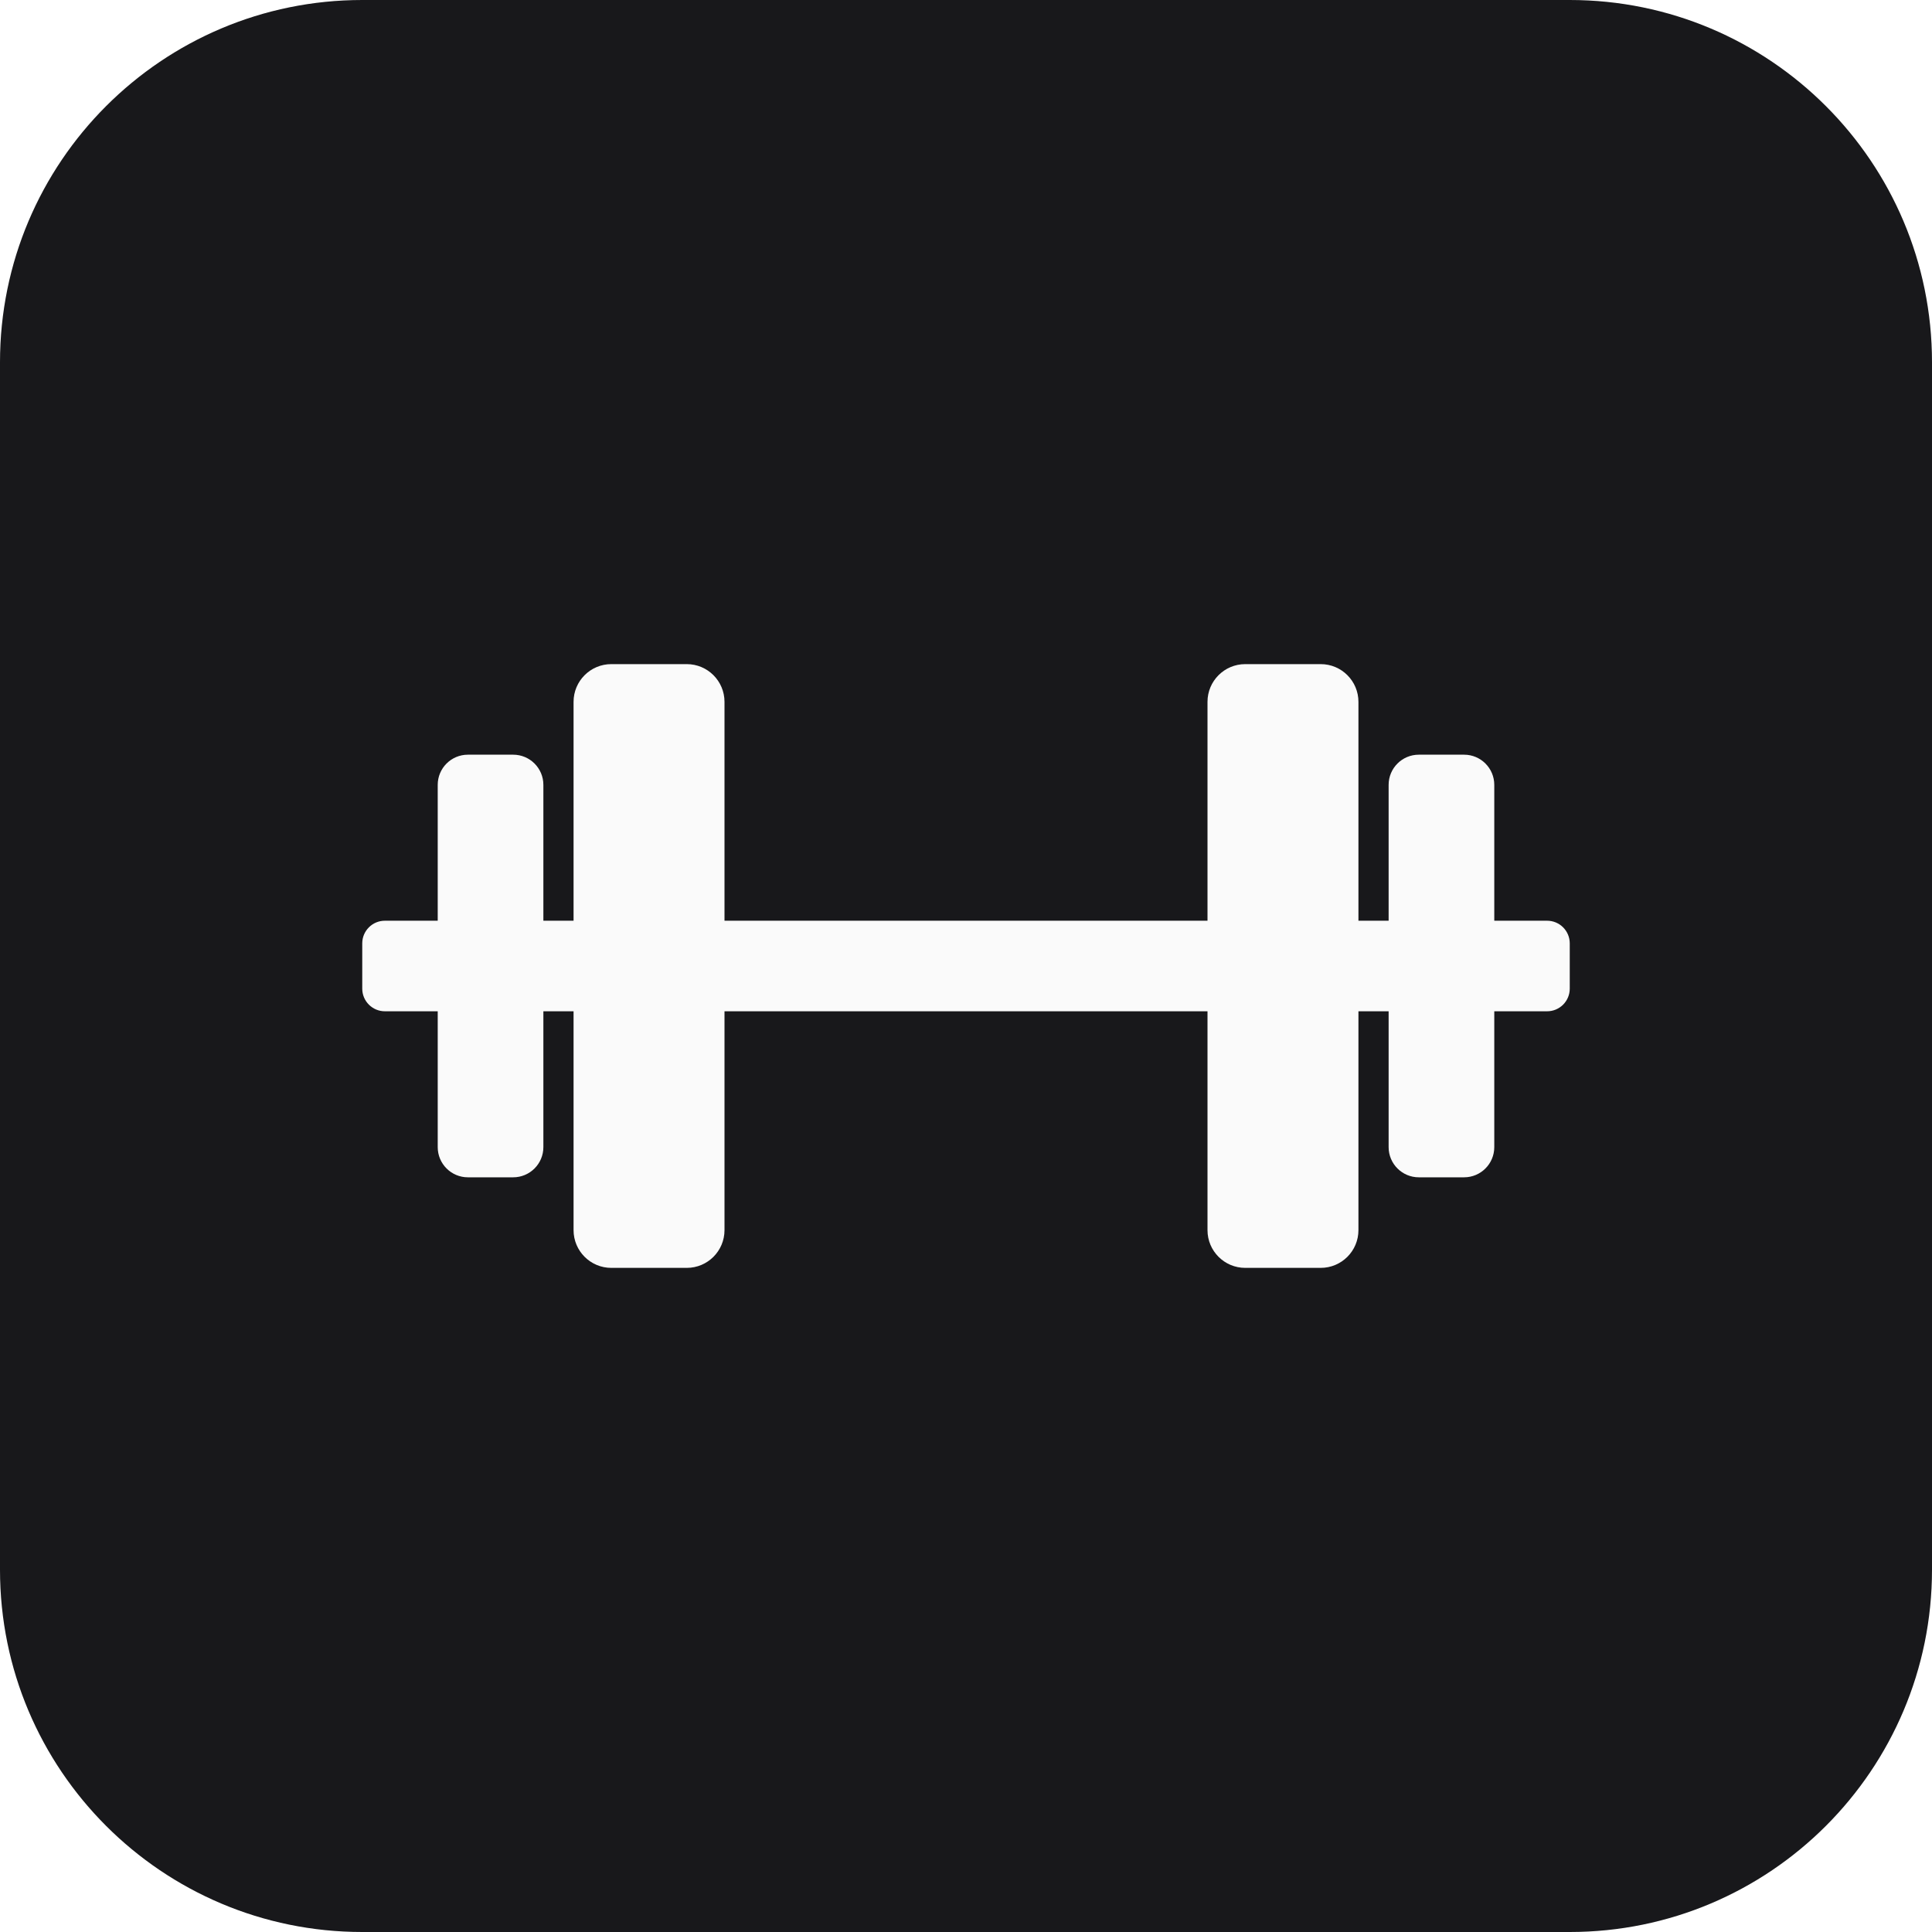
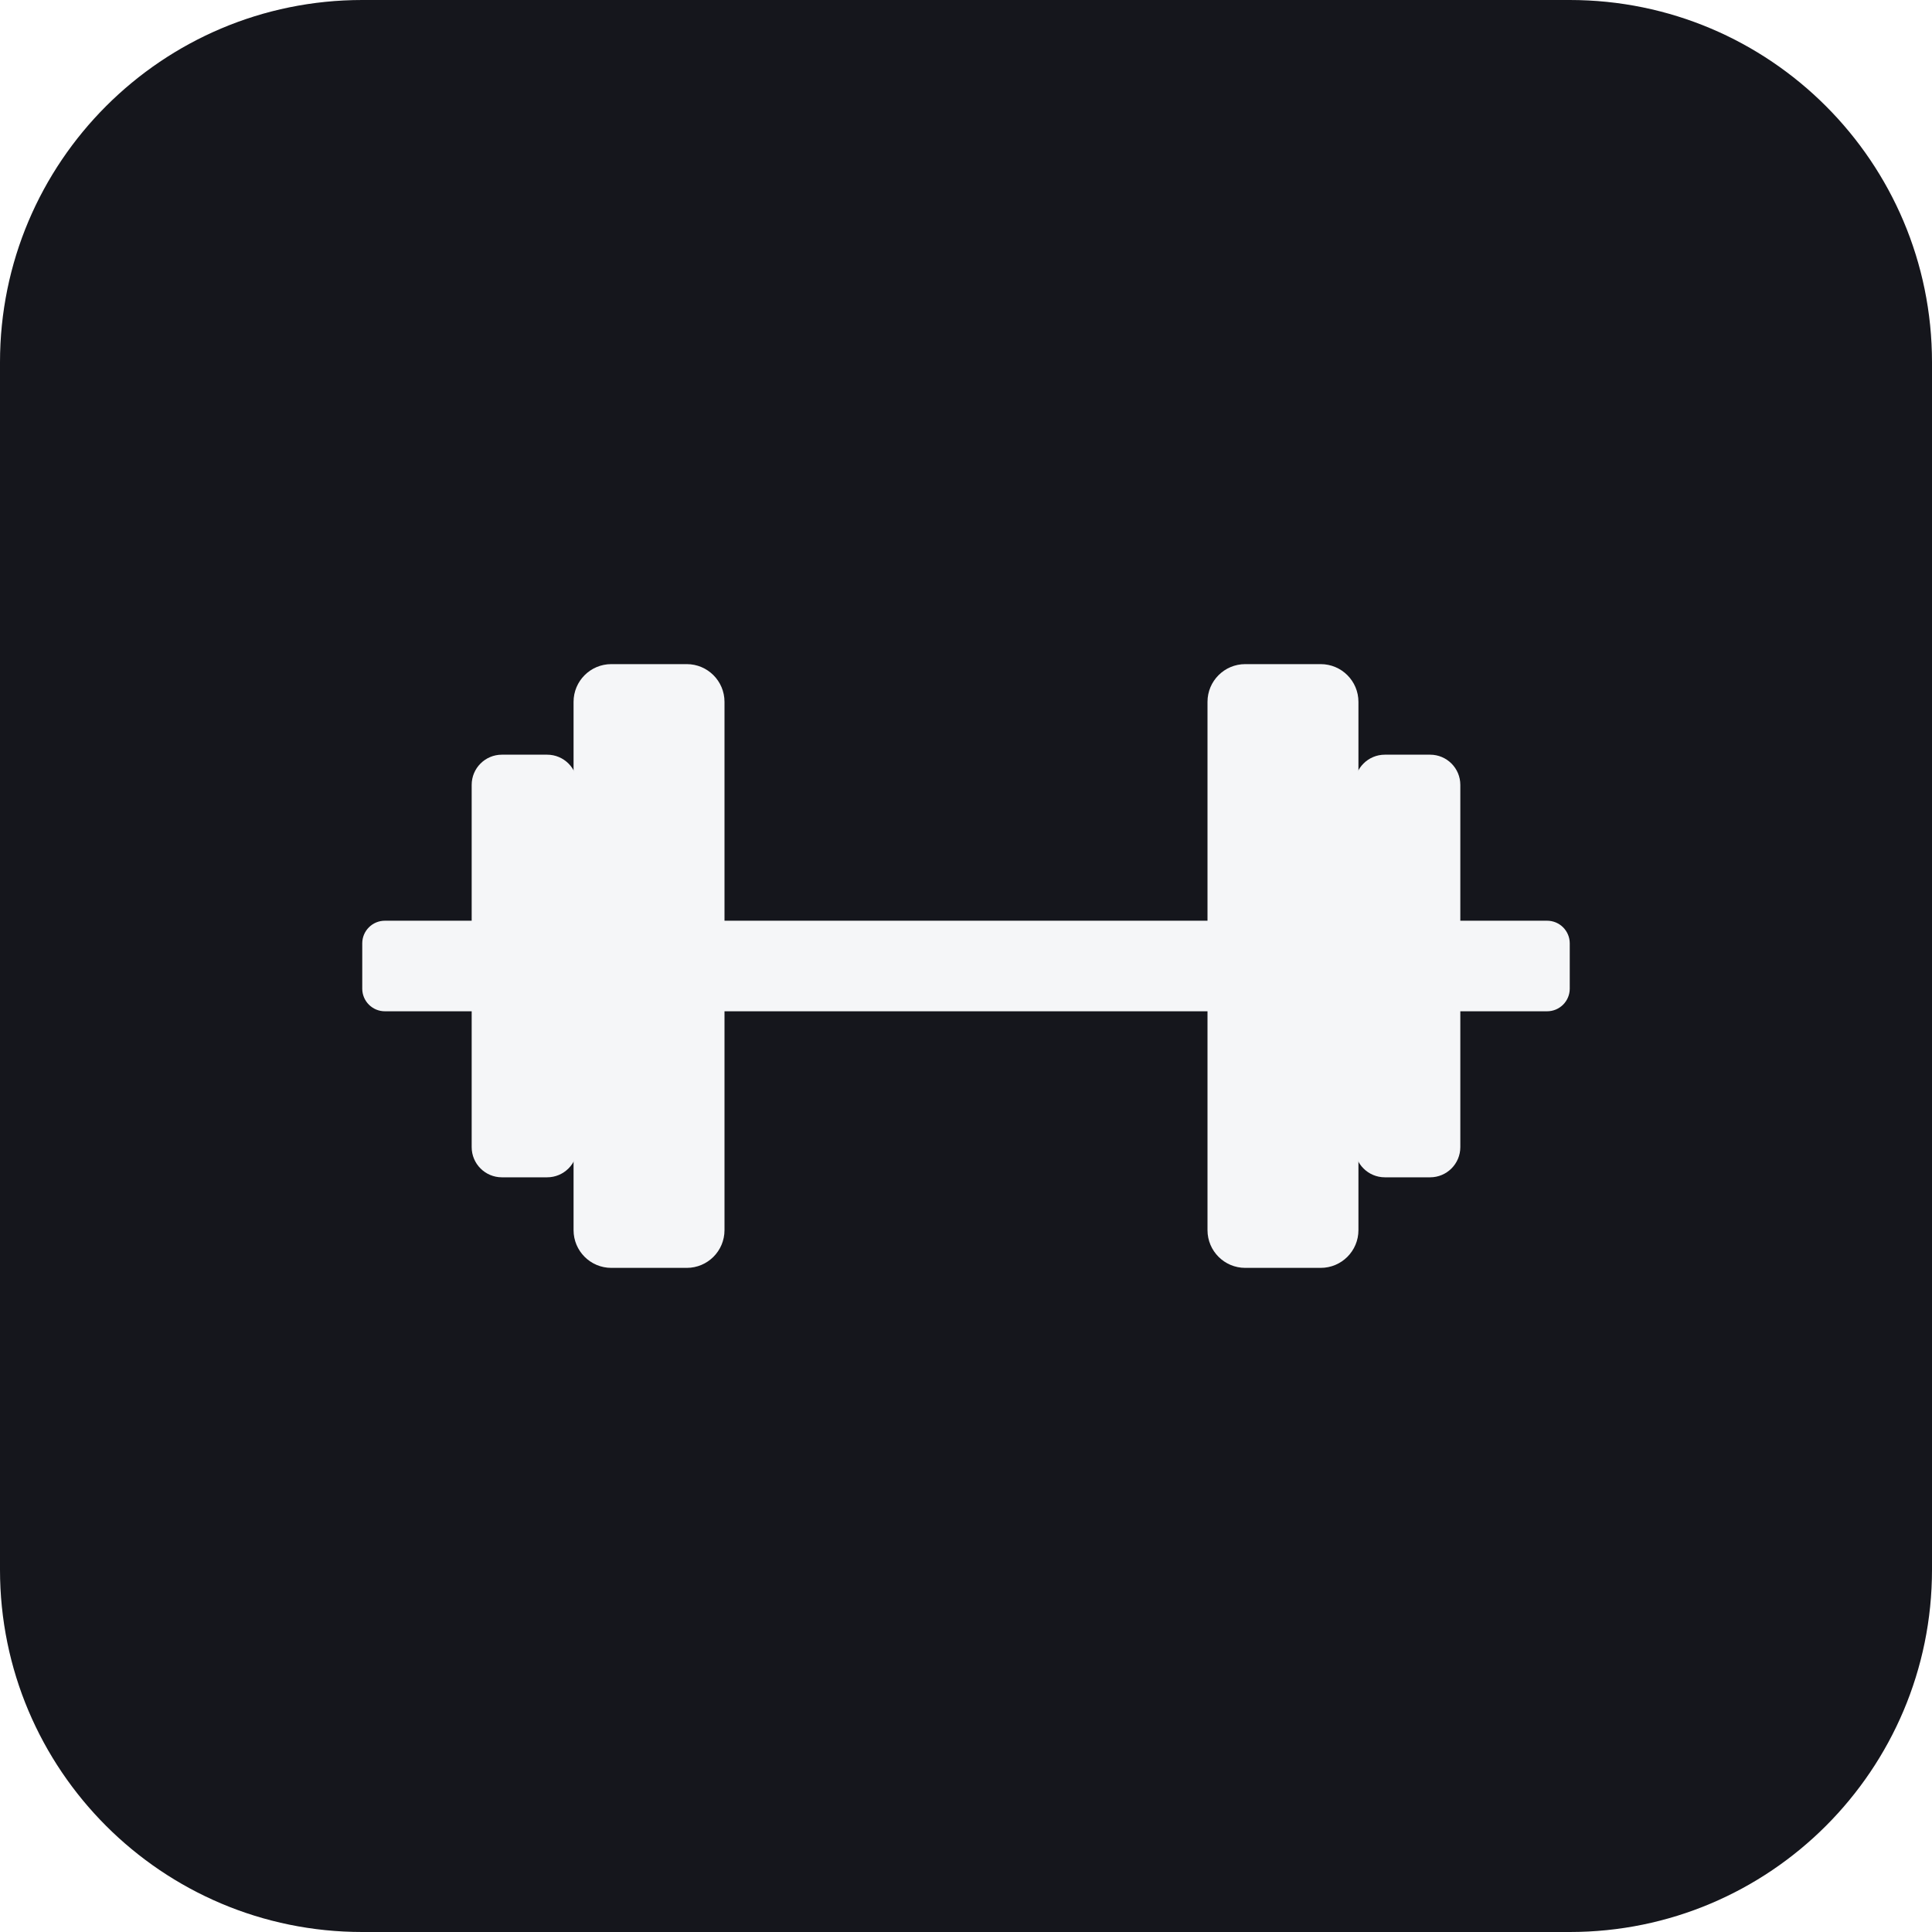
<svg xmlns="http://www.w3.org/2000/svg" viewBox="0 0 512 512">
-   <rect width="512" height="512" rx="96" fill="#18181b" />
-   <g fill="#fafafa">
+   <rect width="512" height="512" rx="96" fill="#15161c" />
+   <g fill="#f5f6f8">
    <rect x="96" y="244" width="320" height="24" rx="6" />
-     <rect x="116" y="200" width="28" height="112" rx="8" />
+     <rect x="125" y="200" width="28" height="112" rx="8" />
    <rect x="152" y="176" width="40" height="160" rx="10" />
    <rect x="320" y="176" width="40" height="160" rx="10" />
-     <rect x="368" y="200" width="28" height="112" rx="8" />
+     <rect x="359" y="200" width="28" height="112" rx="8" />
  </g>
</svg>
